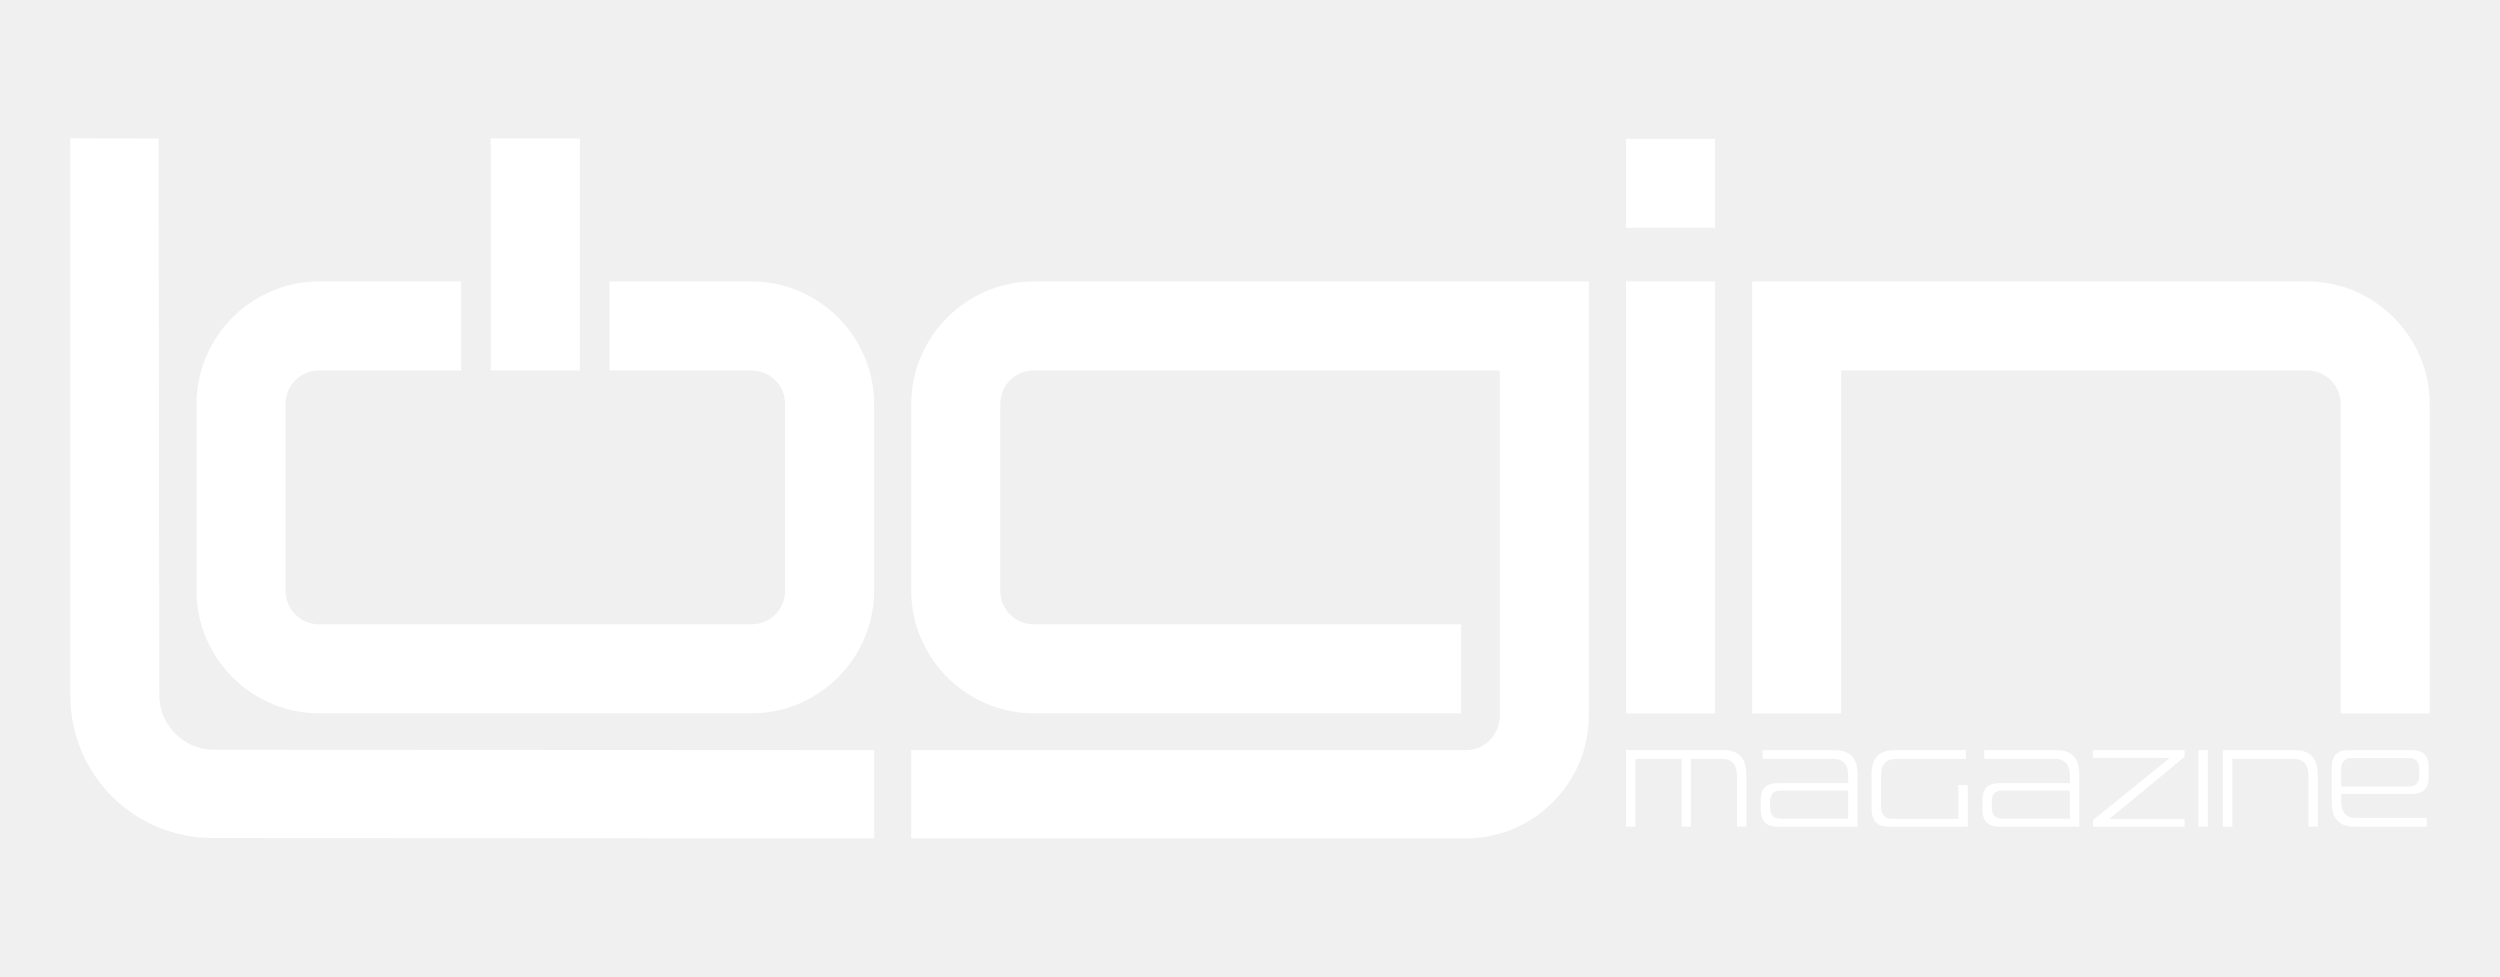
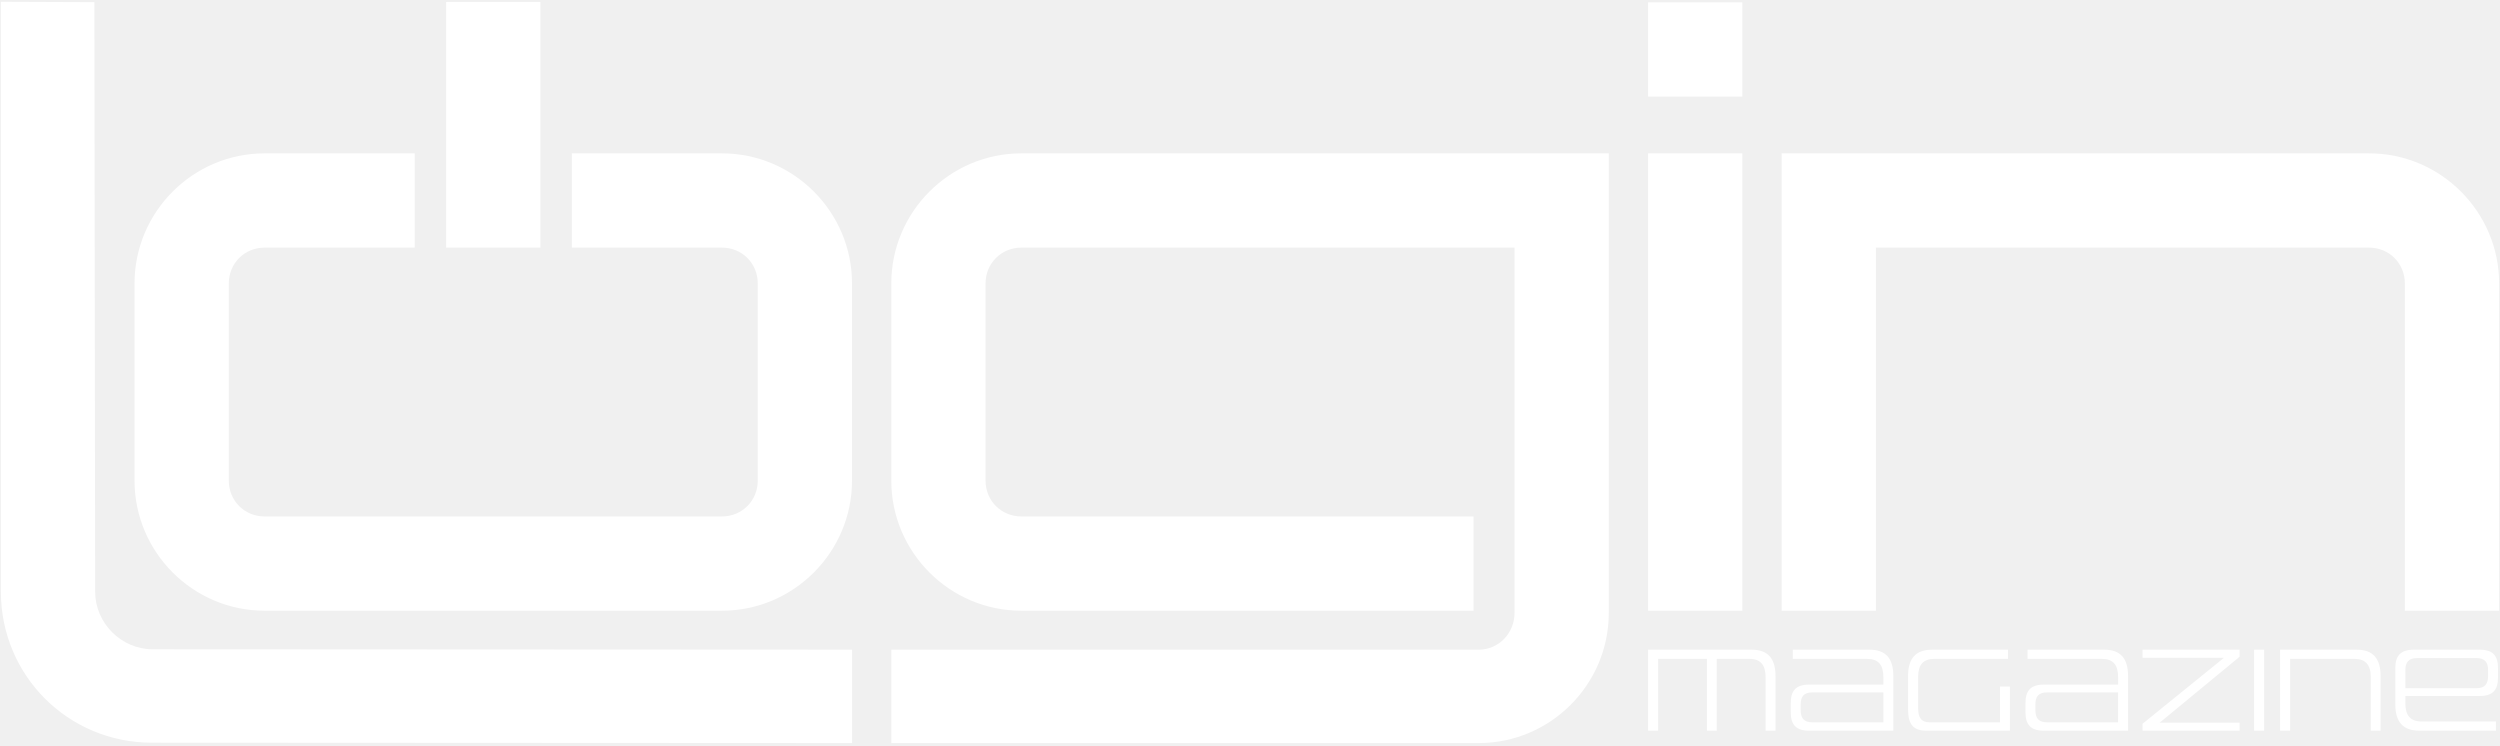
- <svg xmlns="http://www.w3.org/2000/svg" id="Layer_1" data-name="Layer 1" viewBox="0 0 1080 421.9">
+ <svg xmlns="http://www.w3.org/2000/svg" id="Layer_1" data-name="Layer 1" viewBox="30 59 1020 304">
  <defs>
    <style>
      .cls-1 {
        fill: #fff;
      }
    </style>
  </defs>
  <path class="cls-1" d="M30.36,300.41V59.73l38.15.15.31,240.53c0,12.82,10.67,23.5,23.49,23.5l285.32.15v38.11l-285.66-.15c-34.19,0-61.61-27.42-61.61-61.61Z" />
  <path class="cls-1" d="M393.65,324.07h239.67c8.19,0,14.6-6.77,14.6-14.96v-149.08h-201.21c-8.19,0-14.6,6.41-14.6,14.6v80.48c0,8.19,6.41,14.6,14.6,14.6h184.48v38.46h-184.48c-29.2,0-53.06-23.86-53.06-53.06v-80.48c0-29.2,23.86-53.06,53.06-53.06h239.67v187.54c0,29.2-23.86,53.06-53.06,53.06h-239.67v-38.11Z" />
  <rect class="cls-1" x="702.42" y="59.96" width="38.46" height="38.46" />
  <rect class="cls-1" x="702.42" y="121.57" width="38.46" height="186.61" />
  <path class="cls-1" d="M1011.18,174.63c0-8.19-6.41-14.6-14.6-14.6h-201.21v148.15h-38.46V121.57h239.67c29.2,0,53.06,23.86,53.06,53.06v133.55h-38.46v-133.55Z" />
  <g>
    <path class="cls-1" d="M750.36,357.12v-21.92c0-4.88-2.1-7.37-6.49-7.37h-13.43v29.29h-4v-29.29h-19.92v29.29h-4.1v-33.05h42.28c6.59,0,9.71,3.61,9.71,10.74v22.31h-4.05Z" />
    <path class="cls-1" d="M768.05,357.12c-5.42,0-7.42-2.64-7.42-7.47v-3.86c0-4.83,2-7.47,7.42-7.47h30.37v-3.12c0-4.93-2.1-7.37-6.49-7.37h-30.47v-3.76h31.25c6.69,0,9.77,3.56,9.77,10.74v22.31h-34.42ZM798.42,341.5h-29c-3.47,0-4.74,1.71-4.74,4.93v2.29c0,3.22,1.27,4.98,4.74,4.98h29v-12.21Z" />
    <path class="cls-1" d="M816.01,357.12c-5.47,0-7.52-2.64-7.52-8.74v-13.57c0-7.18,3.12-10.74,9.86-10.74h30.91v3.76h-30.12c-4.49,0-6.54,2.44-6.54,7.37v12.65c0,4.05,1.32,5.86,4.79,5.86h28.61v-14.6h4.05v18.01h-34.03Z" />
    <path class="cls-1" d="M863.82,357.12c-5.42,0-7.42-2.64-7.42-7.47v-3.86c0-4.83,2-7.47,7.42-7.47h30.37v-3.12c0-4.93-2.1-7.37-6.49-7.37h-30.47v-3.76h31.25c6.69,0,9.77,3.56,9.77,10.74v22.31h-34.42ZM894.18,341.5h-29c-3.47,0-4.74,1.71-4.74,4.93v2.29c0,3.22,1.27,4.98,4.74,4.98h29v-12.21Z" />
    <path class="cls-1" d="M904.16,357.12v-2.83l33.2-26.9h-33.2v-3.32h39.59v2.88l-32.61,26.9h32.61v3.27h-39.59Z" />
    <path class="cls-1" d="M949.67,357.12v-33.05h4.1v33.05h-4.1Z" />
    <path class="cls-1" d="M997.27,357.12v-21.92c0-4.88-2.15-7.37-6.54-7.37h-26.36v29.29h-4.1v-33.05h31.3c6.59,0,9.71,3.61,9.71,10.74v22.31h-4Z" />
    <path class="cls-1" d="M1017.15,357.12c-6.74,0-9.86-3.56-9.86-10.74v-14.84c0-4.83,2.05-7.47,7.52-7.47h26.95c5.47,0,7.42,2.64,7.42,7.47v3.95c0,4.83-1.95,7.47-7.42,7.47h-30.37v3.03c0,4.88,2.05,7.37,6.54,7.37h30.42v3.76h-31.2ZM1045.13,332.42c0-3.17-1.27-4.93-4.74-4.93h-24.21c-3.47,0-4.79,1.76-4.79,4.93v7.37h29c3.47,0,4.74-1.76,4.74-4.98v-2.39Z" />
  </g>
  <path class="cls-1" d="M324.56,121.57h-61.25v38.46h61.25c8.19,0,14.6,6.41,14.6,14.6v80.48c0,8.19-6.41,14.6-14.6,14.6h-186.61c-8.19,0-14.6-6.41-14.6-14.6v-80.48c0-8.19,6.41-14.6,14.6-14.6h61.25v-38.46h-61.25c-29.2,0-53.06,23.86-53.06,53.06v80.48c0,29.2,23.86,53.06,53.06,53.06h186.61c29.2,0,53.06-23.86,53.06-53.06v-80.48c0-29.2-23.86-53.06-53.06-53.06Z" />
  <rect class="cls-1" x="212.03" y="59.8" width="38.46" height="100.23" />
</svg>
